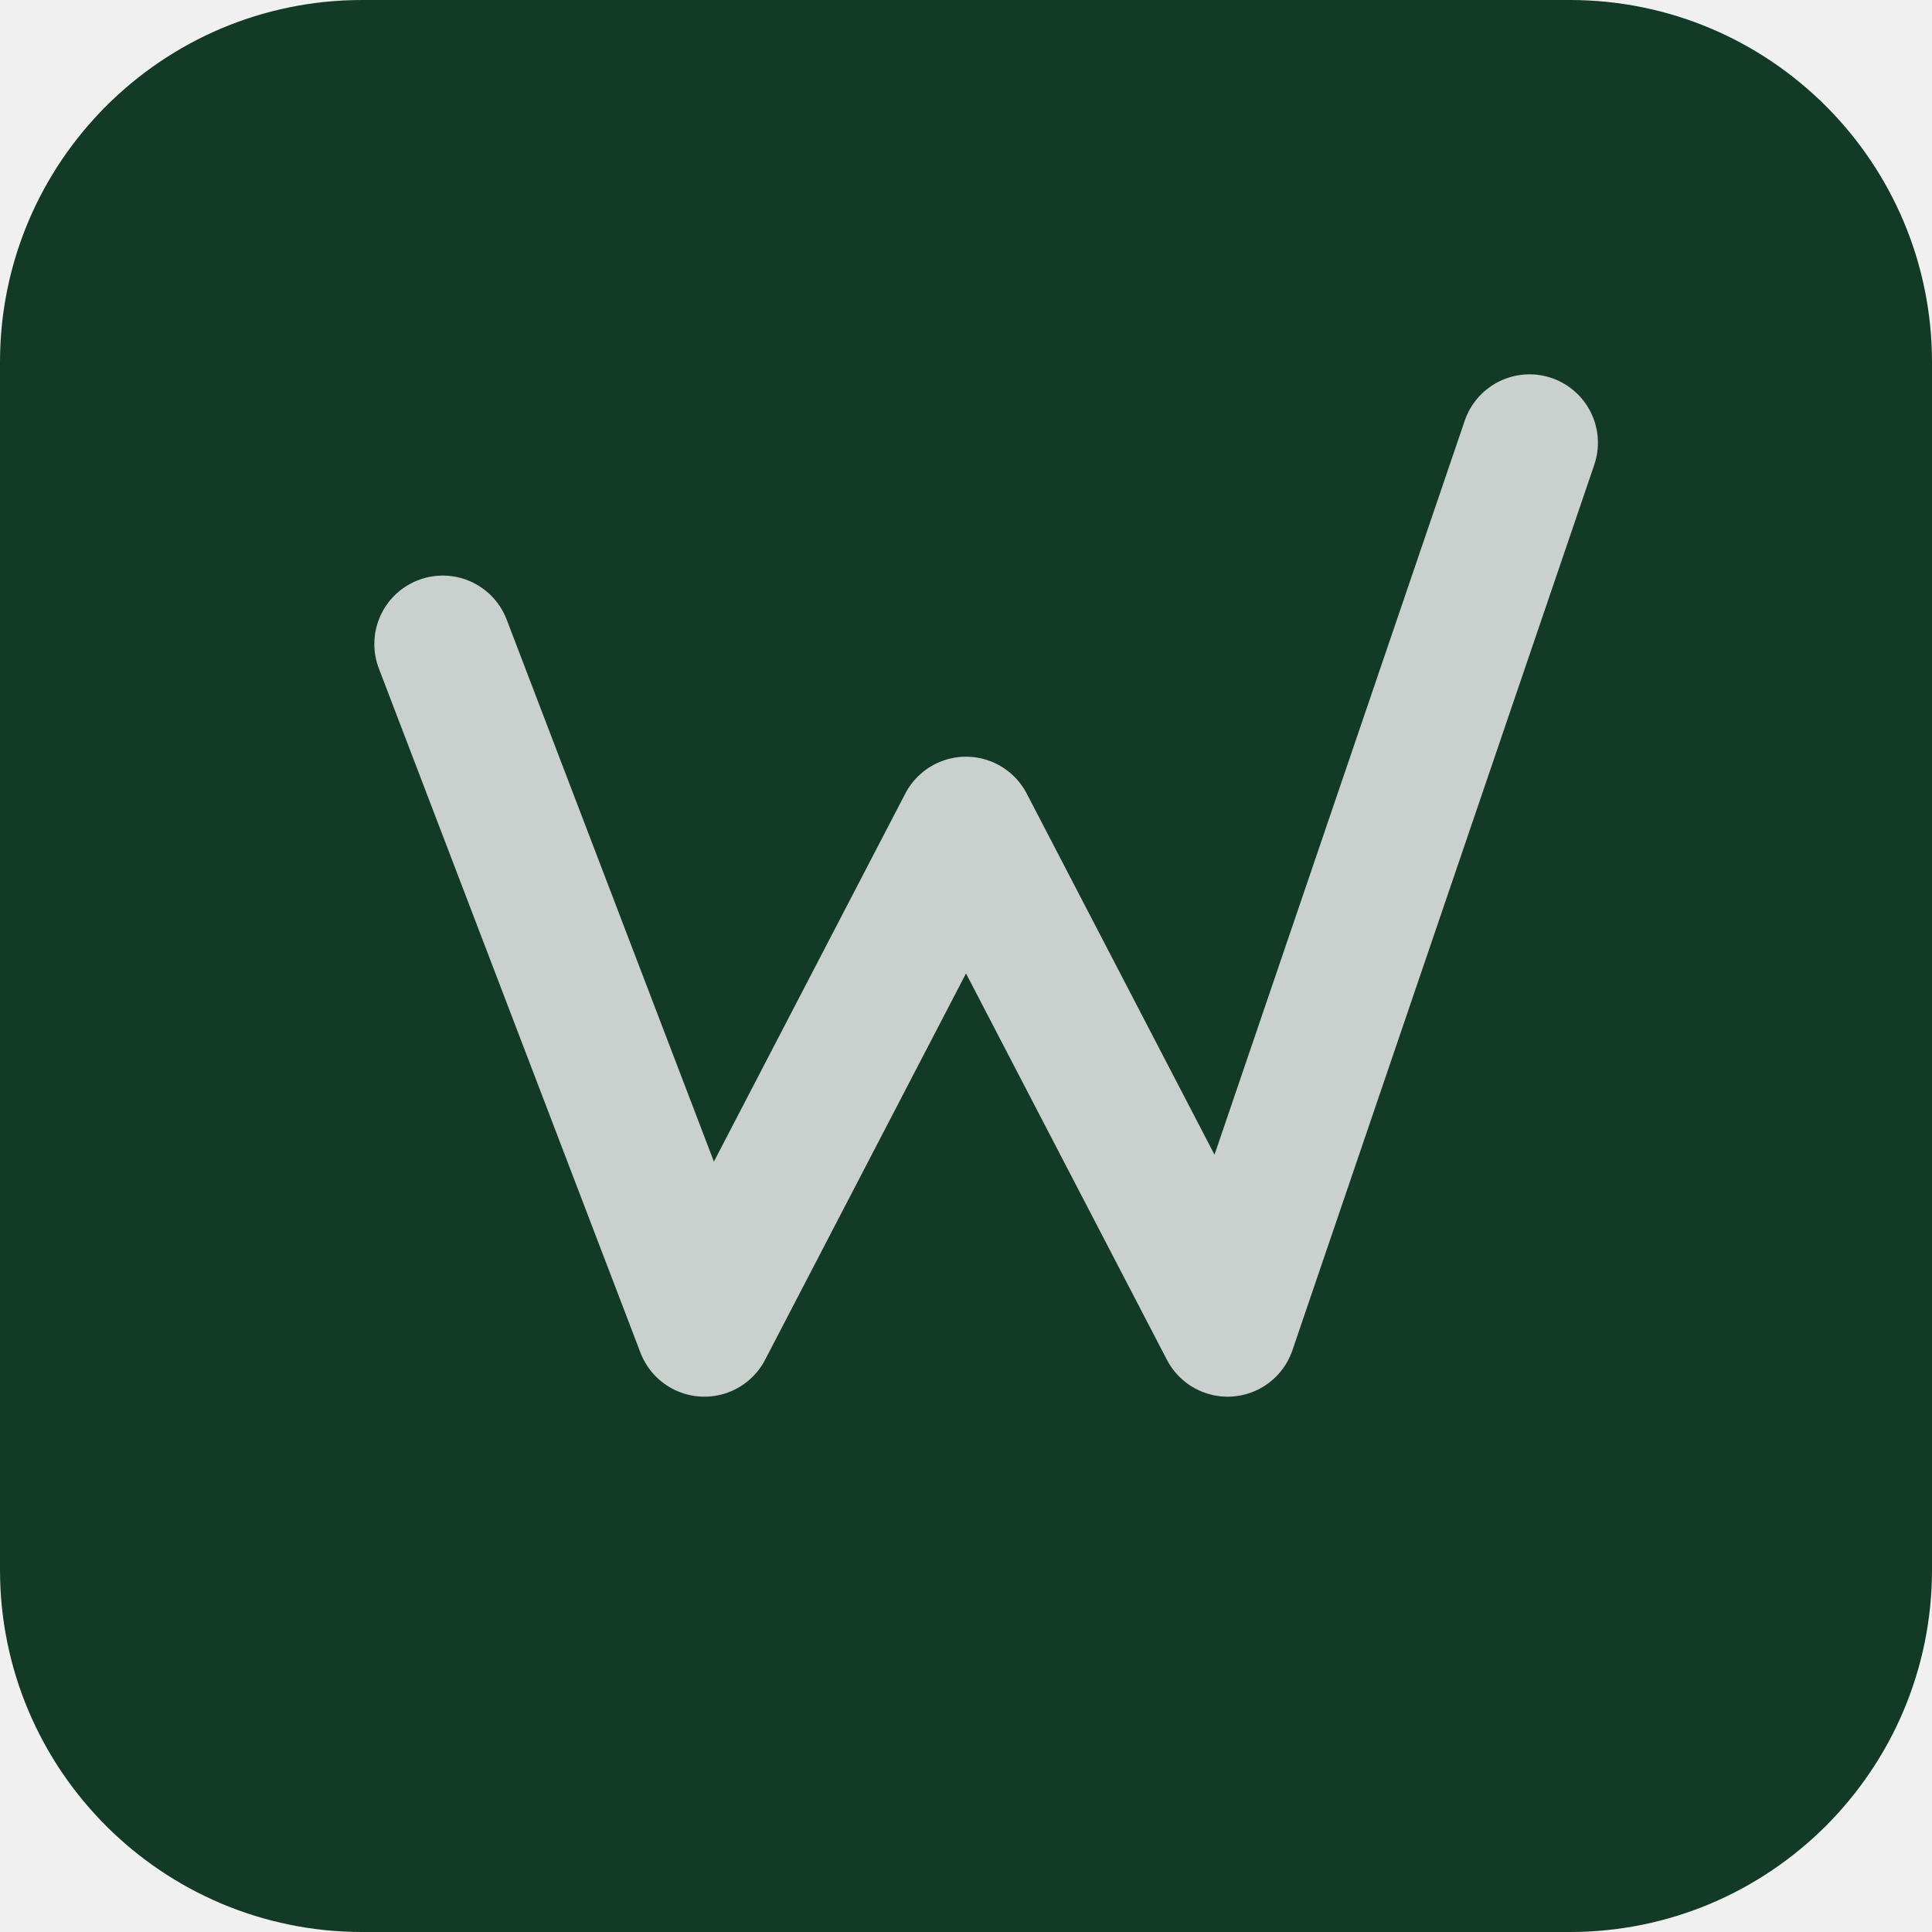
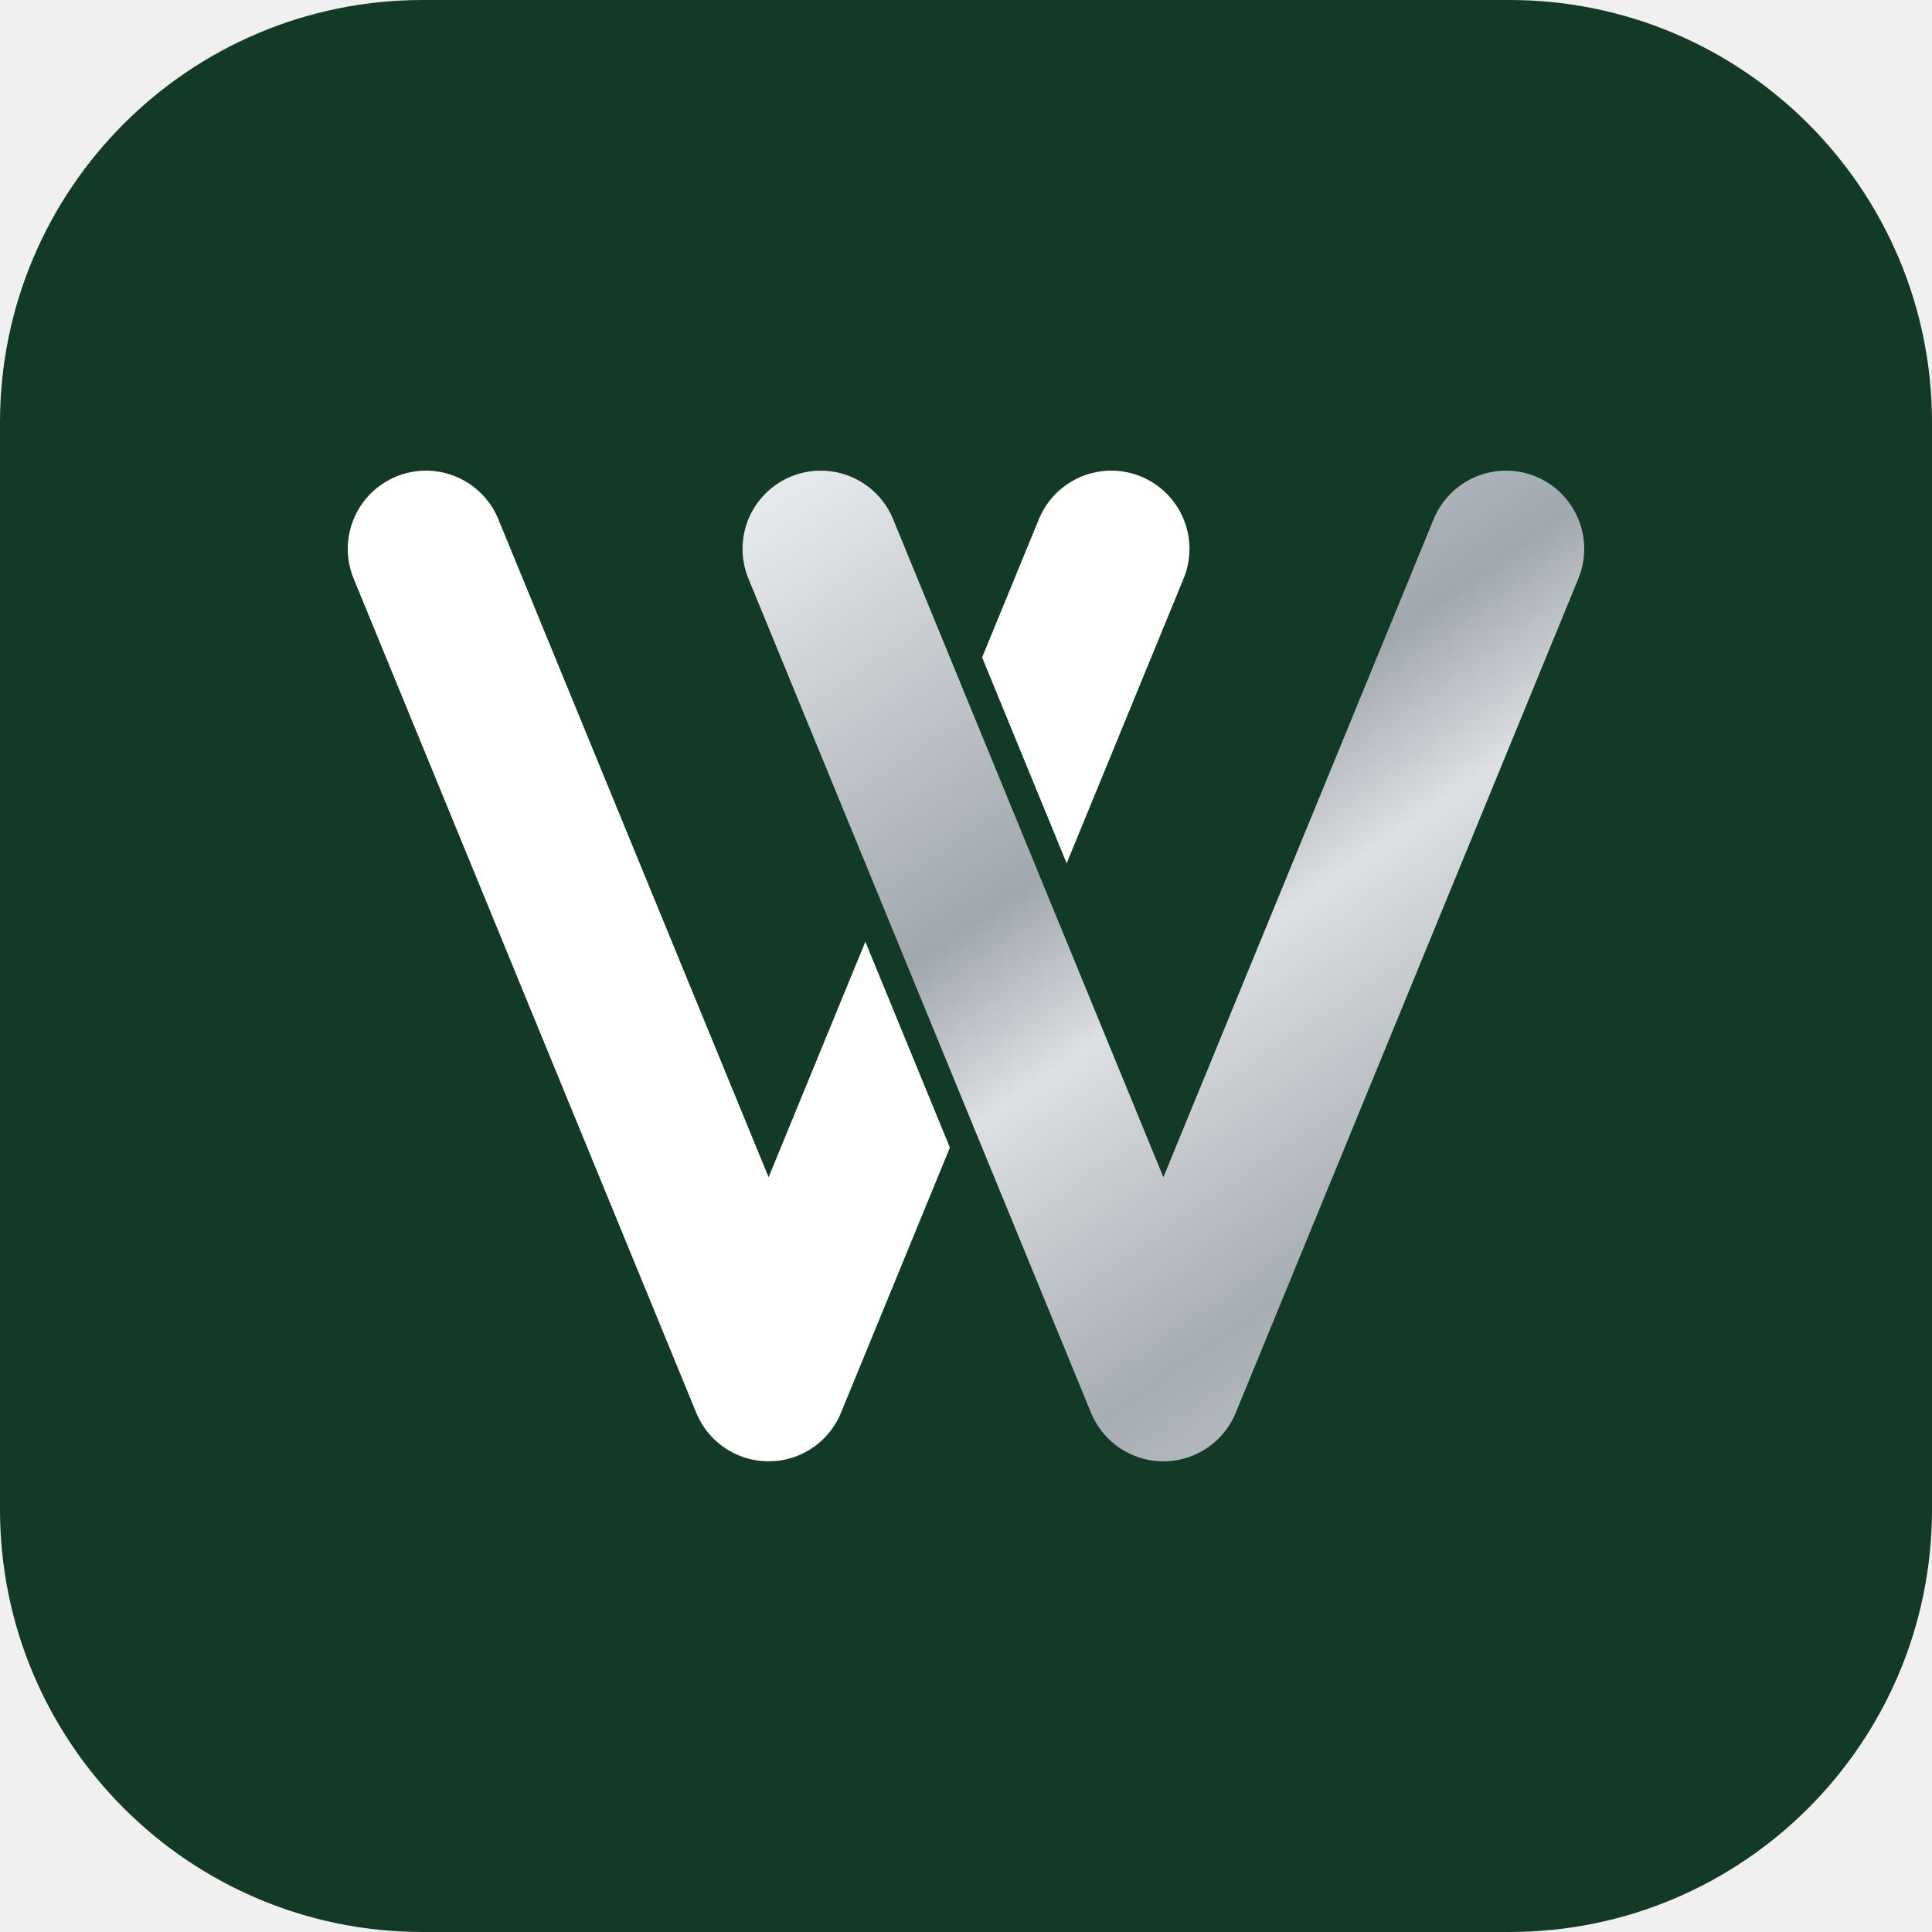
<svg xmlns="http://www.w3.org/2000/svg" viewBox="0 0 48 48">
-   <rect width="48" height="48" rx="9" fill="#123A26" />
-   <path d="M11 16 17.5 33 24 20.5 30.5 33 38 11" fill="none" stroke="#C9D0CD" stroke-width="3.4" stroke-linecap="round" stroke-linejoin="round" />
+   <defs>
+     <linearGradient id="s" gradientUnits="userSpaceOnUse" x1="127" y1="0" x2="311" y2="266">
+       <stop offset="0" stop-color="#E6E9EC" />
+       <stop offset=".38" stop-color="#A1A7AF" />
+       <stop offset=".52" stop-color="#DCDFE3" />
+       <stop offset=".78" stop-color="#A7ADB4" />
+       <stop offset="1" stop-color="#C8CCD1" />
+     </linearGradient>
+     <mask id="c" maskUnits="userSpaceOnUse" x="0" y="0" width="332" height="266">
+       <rect width="332" height="266" fill="#fff" />
+       <path d="M127 21 219 245 311 21" fill="none" stroke="#000" stroke-width="58" stroke-linecap="round" stroke-linejoin="round" />
+     </mask>
+   </defs>
+   <rect width="48" height="48" rx="10.5" fill="#123A26" />
+   <g transform="translate(8.640 11.693) scale(0.09253)">
+     <path d="M21 21 113 245 205 21" mask="url(#c)" fill="none" stroke="#fff" stroke-width="42" stroke-linecap="round" stroke-linejoin="round" />
+     <path d="M127 21 219 245 311 21" fill="none" stroke="url(#s)" stroke-width="42" stroke-linecap="round" stroke-linejoin="round" />
+   </g>
</svg>
